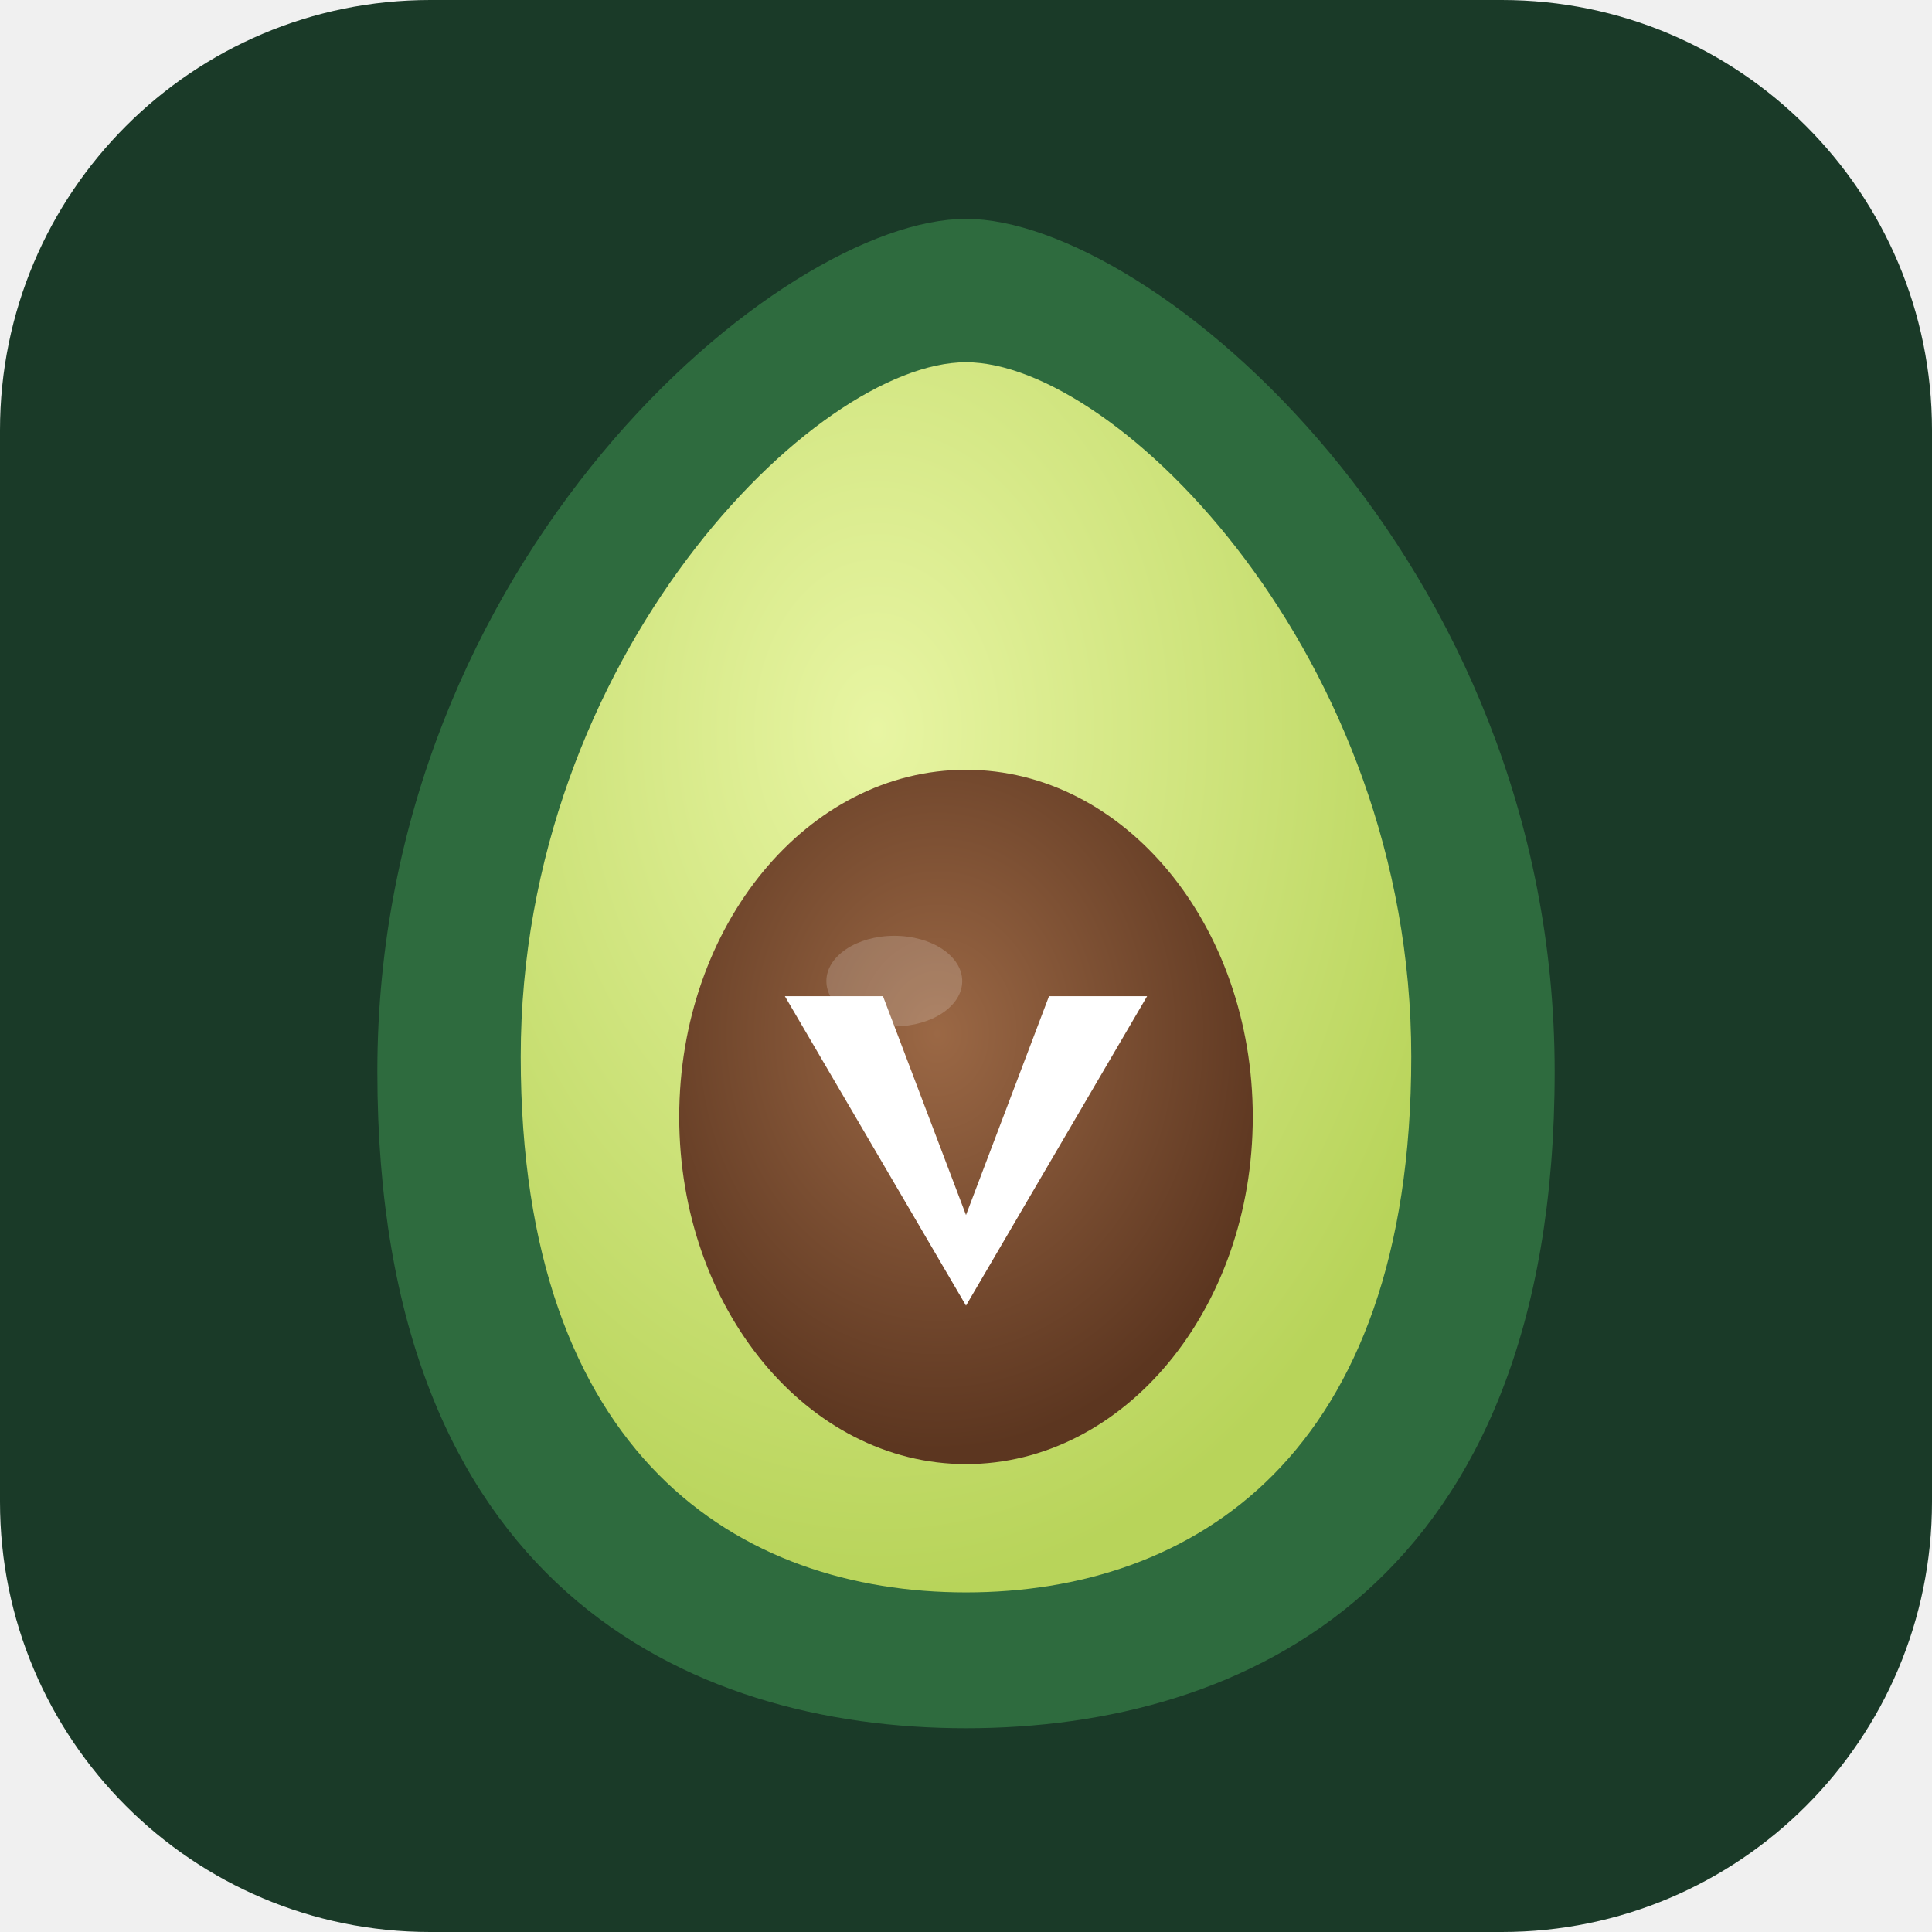
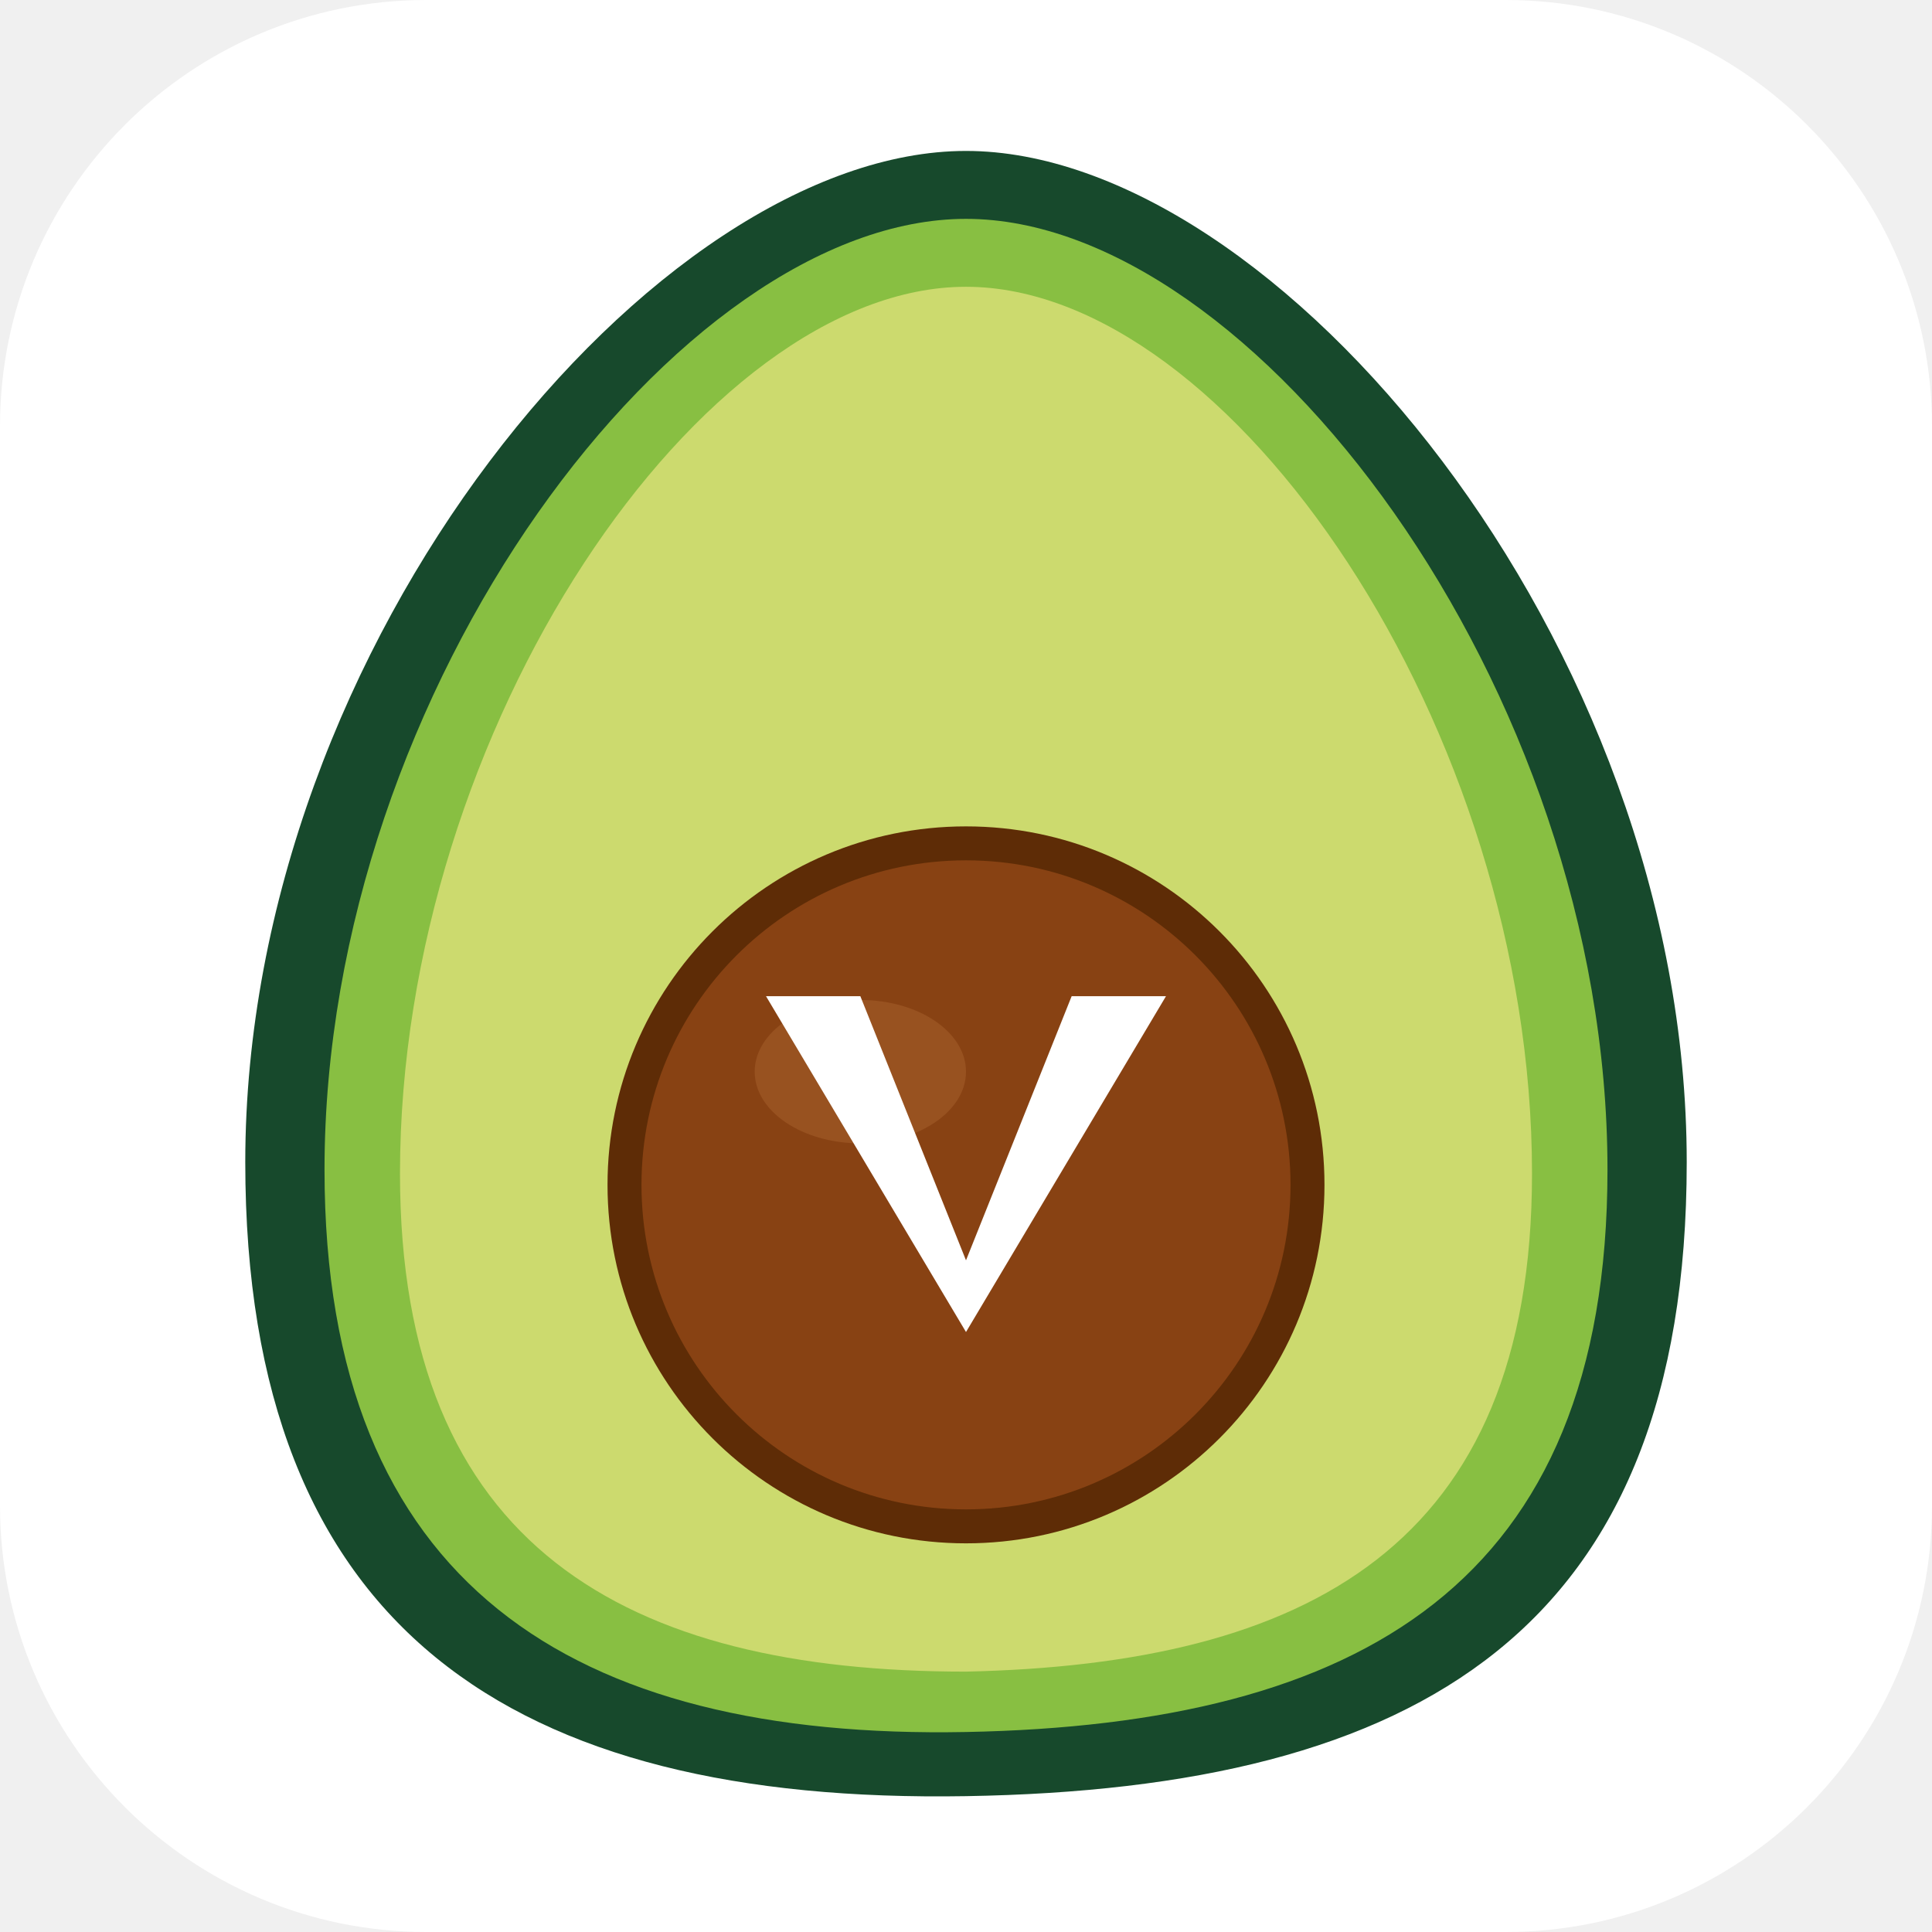
<svg xmlns="http://www.w3.org/2000/svg" viewBox="0 0 512 512">
-   <defs>
-     <radialGradient id="pitGrad" cx="45%" cy="38%" r="60%">
-       <stop offset="0%" stop-color="#9B6845" />
-       <stop offset="100%" stop-color="#5C3620" />
-     </radialGradient>
-     <radialGradient id="fleshGrad" cx="40%" cy="30%" r="70%">
-       <stop offset="0%" stop-color="#E8F5A3" />
-       <stop offset="100%" stop-color="#B8D45A" />
-     </radialGradient>
-     <clipPath id="roundClip">
-       <rect width="512" height="512" rx="114" />
-     </clipPath>
-   </defs>
-   <rect width="512" height="512" rx="114" fill="#1A3A28" />
-   <path clip-path="url(#roundClip)" d="M256,58        C305,58 412,148 412,284        C412,420 330,458 256,458        C182,458 100,420 100,284        C100,148 207,58 256,58 Z" fill="#2E6B3E" />
-   <path clip-path="url(#roundClip)" d="M256,96        C296,96 374,174 374,280        C374,386 316,422 256,422        C196,422 138,386 138,280        C138,174 216,96 256,96 Z" fill="url(#fleshGrad)" />
-   <ellipse cx="256" cy="296" rx="76" ry="92" fill="url(#pitGrad)" />
-   <ellipse cx="237" cy="260" rx="18" ry="12" fill="white" opacity="0.18" />
-   <path d="M208,264            L234,264            L256,322            L278,264            L304,264            L256,346 Z" fill="white" />
+   <rect width="512" height="512" rx="113" fill="#FFFFFF" />
+   <path d="M256,40 C338,40 447,170 447,308            C447,432 376,474 256,476            C136,478 65,432 65,308            C65,170 174,40 256,40 Z" fill="#17492C" />
+   <path d="M256,58 C332,58 426,182 426,310            C426,420 360,457 256,459            C152,461 86,420 86,310            C86,182 180,58 256,58 Z" fill="#88BF42" />
+   <path d="M256,76 C326,76 406,193 406,311            C406,410 346,441 256,443            C166,443 106,410 106,311            C106,193 186,76 256,76 Z" fill="#CCDA6E" />
+   <circle cx="256" cy="314" r="95" fill="#5E2C06" />
+   <circle cx="256" cy="314" r="86" fill="#884213" />
+   <ellipse cx="228" cy="284" rx="28" ry="19" fill="#A55E2A" opacity="0.55" />
+   <path d="M203,264 L228,264 L256,334 L284,264 L309,264 L256,353 Z" fill="white" />
</svg>
